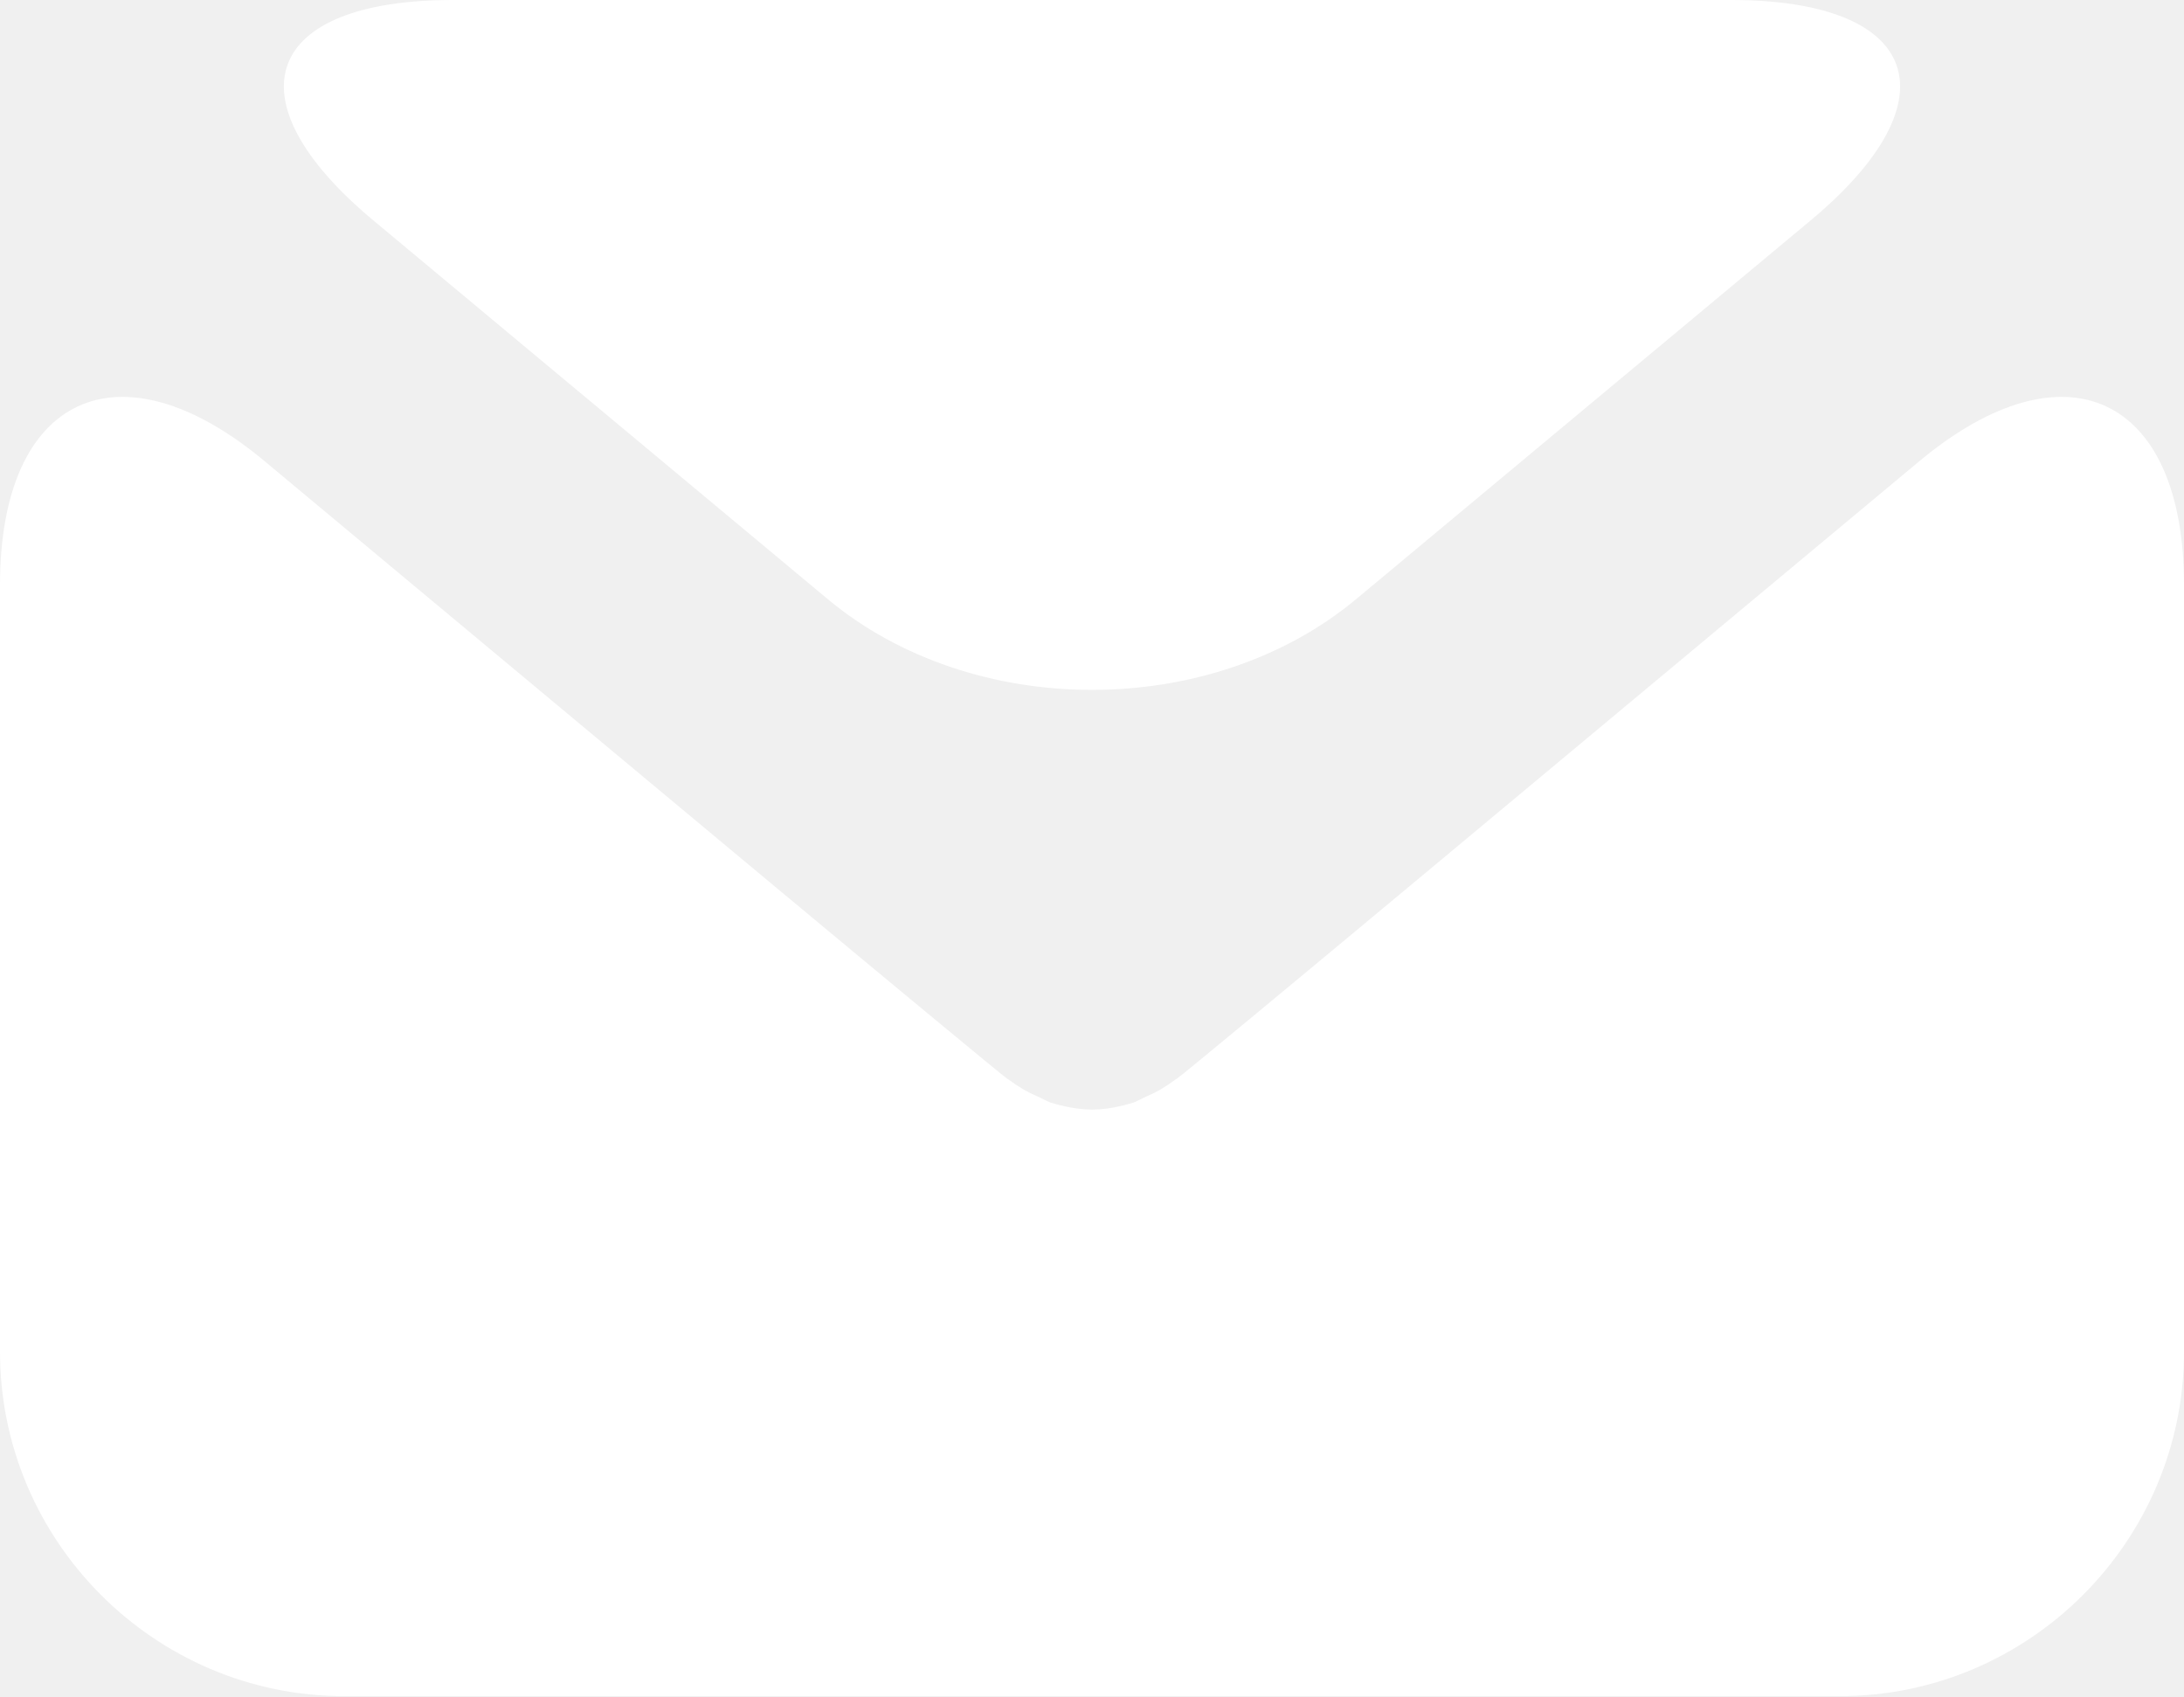
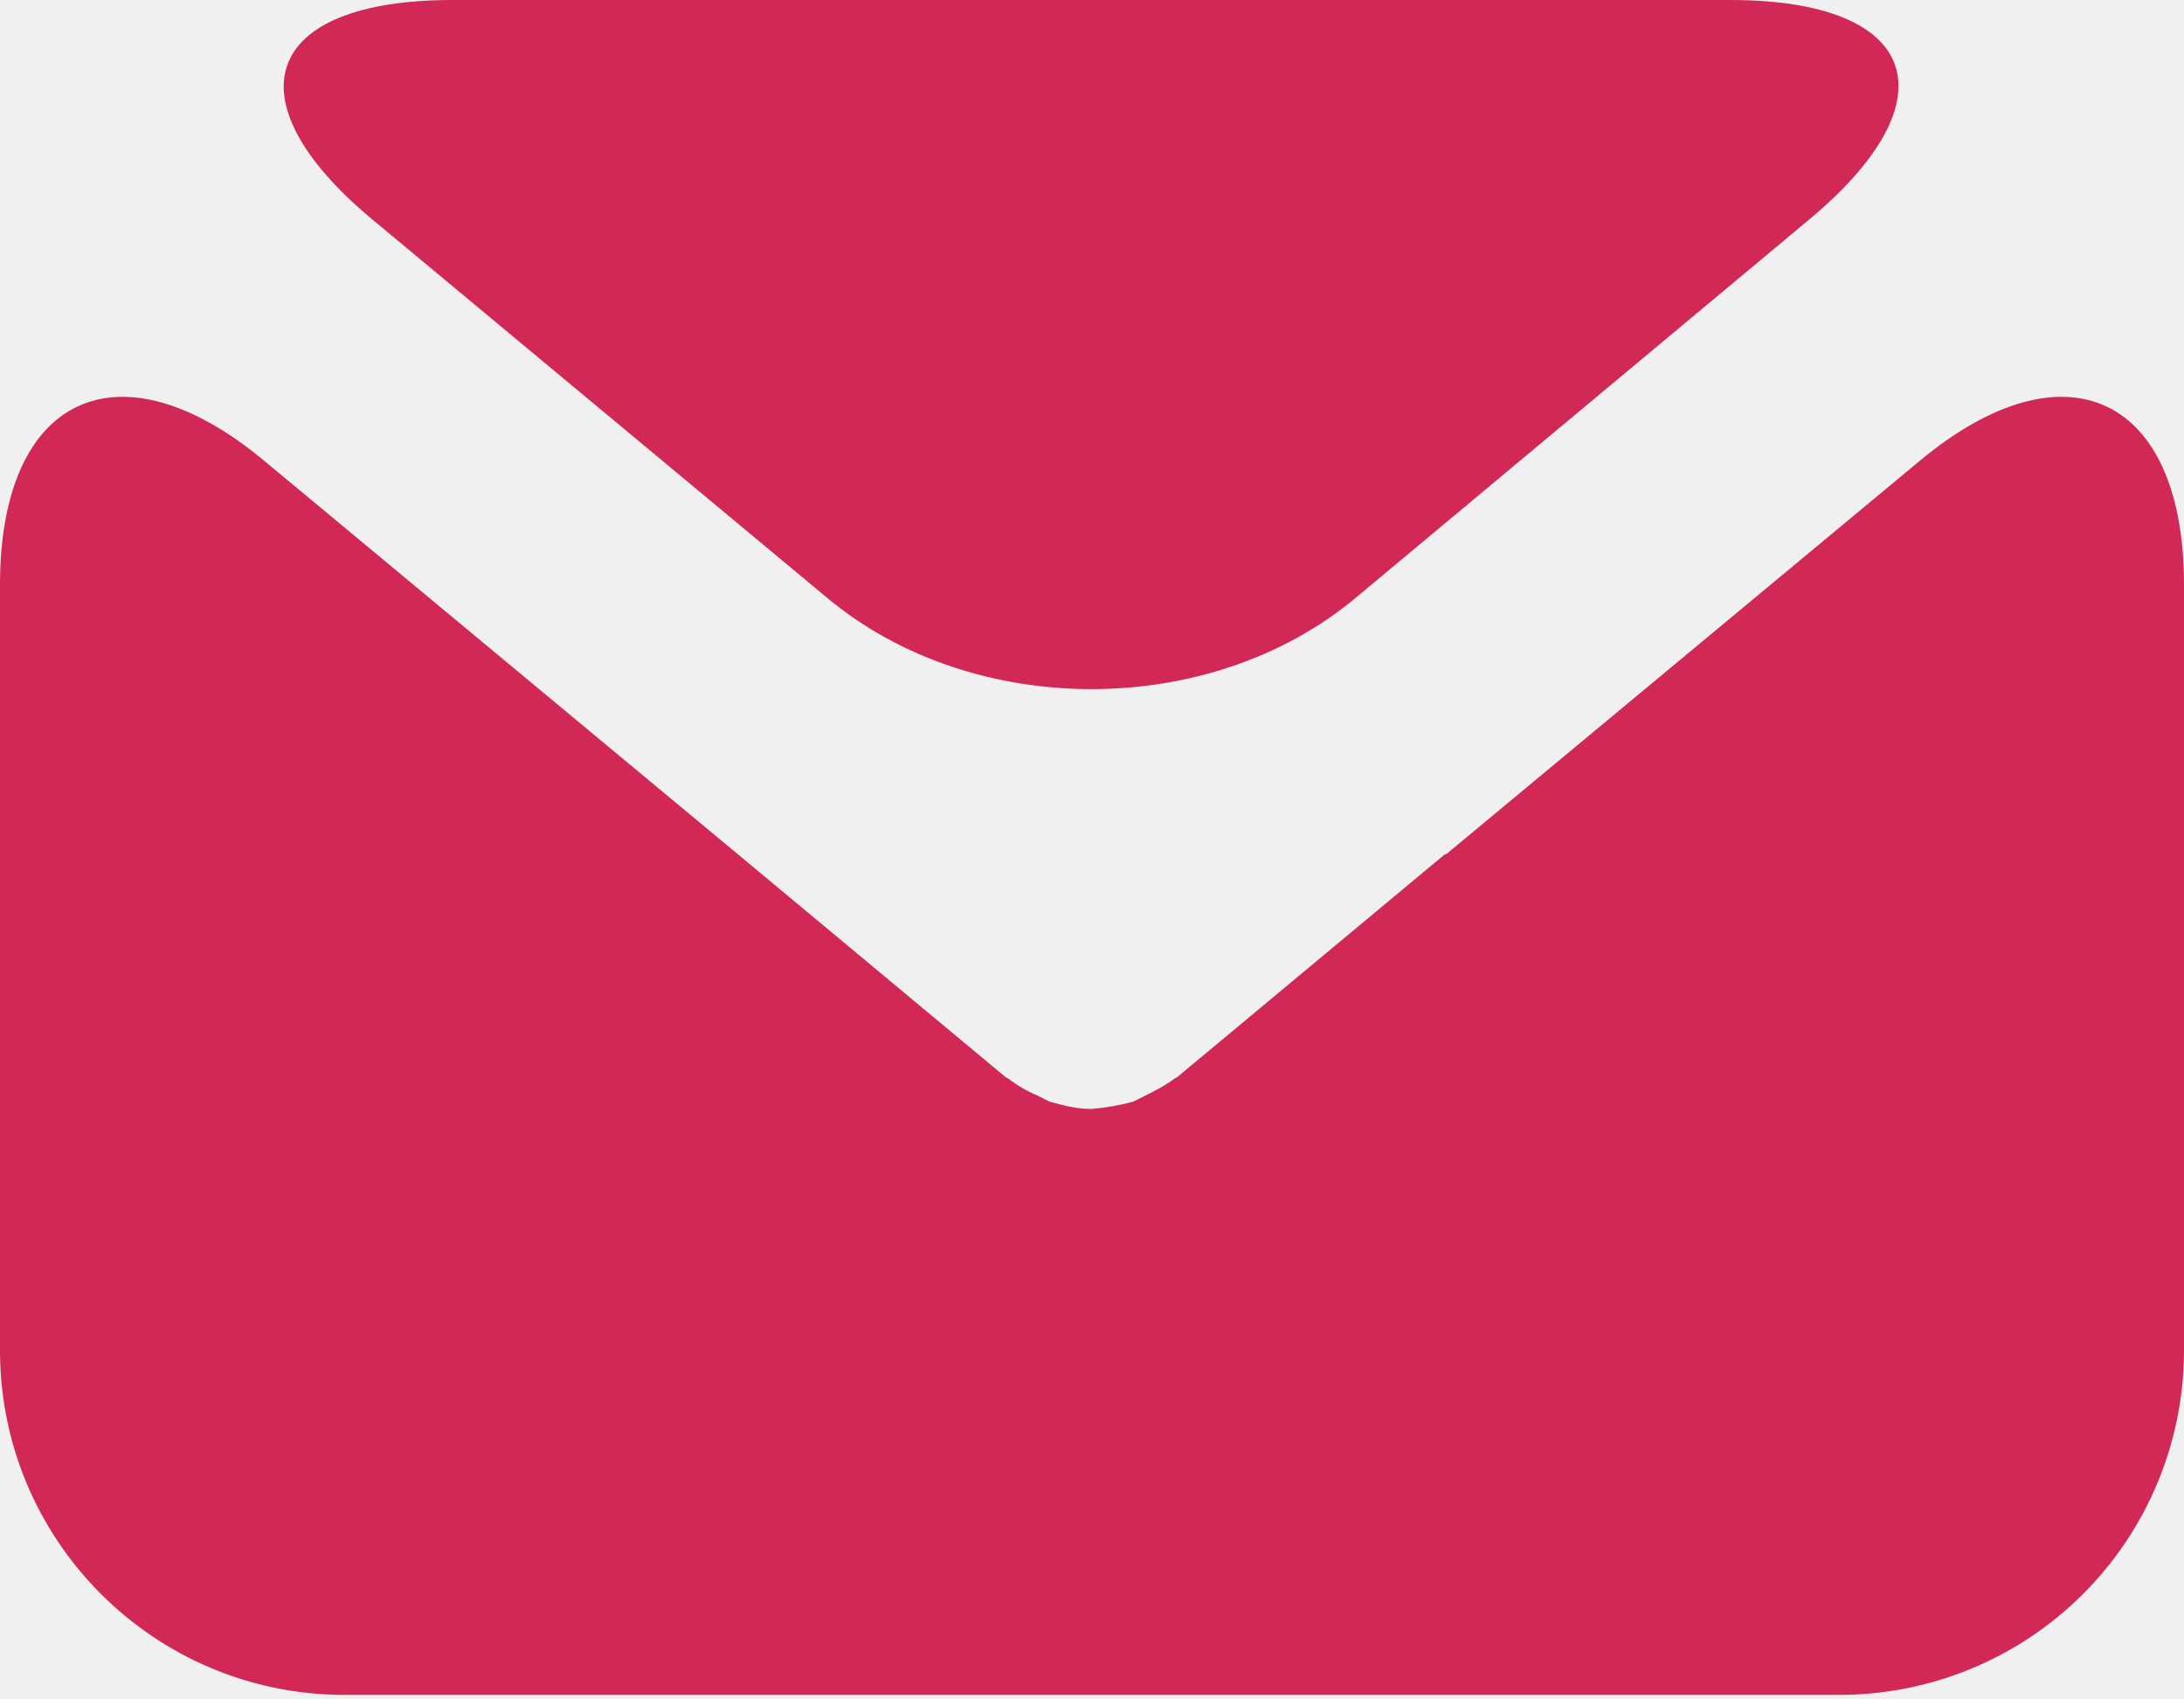
- <svg xmlns="http://www.w3.org/2000/svg" version="1.1" id="Layer_1" x="0px" y="0px" width="17.988px" height="13.966px" viewBox="0 0 17.988 13.966" enable-background="new 0 0 17.988 13.966" xml:space="preserve">
-   <g>
-     <g>
-       <g>
-         <path fill="#FFFFFF" d="M14.914,1.814C16.111,0.816,15.816,0,14.257,0H3.731c-1.56,0-1.854,0.816-0.657,1.814l3.742,3.118 c1.197,0.998,3.158,0.998,4.355,0L14.914,1.814z" />
-       </g>
-       <g>
-         <path fill="#FFFFFF" d="M11.913,7.044C10.715,8.042,9.718,8.869,9.695,8.88c0,0,0,0-0.02,0.013 C9.601,8.949,9.523,8.995,9.44,9.029C9.407,9.044,9.374,9.063,9.34,9.077c-0.11,0.034-0.223,0.058-0.335,0.059 c-0.003,0-0.007,0.001-0.01,0.001c0,0,0,0-0.001,0s-0.001,0-0.001,0c-0.003,0-0.007-0.001-0.01-0.001 C8.87,9.134,8.759,9.111,8.648,9.077C8.614,9.063,8.58,9.044,8.548,9.029c-0.083-0.034-0.16-0.08-0.235-0.136C8.293,8.88,8.293,8.88,8.293,8.88c-0.022-0.012-1.02-0.838-2.218-1.836L2.178,3.796C0.979,2.798,0,3.257,0,4.816v6.315 c0,1.56,1.275,2.835,2.835,2.835h12.318c1.56,0,2.835-1.275,2.835-2.835V4.816c0-1.559-0.979-2.018-2.178-1.02L11.913,7.044z" />
-       </g>
-     </g>
-   </g>
+ <svg xmlns="http://www.w3.org/2000/svg" fill="#d22856" width="18" height="14" viewBox="0 0 18 14">
+   <path d="M14.91 1.81c1.2-1 .9-1.81-.65-1.81H3.73c-1.56 0-1.85.82-.66 1.81l3.75 3.12c1.2 1 3.15 1 4.35 0l3.74-3.12z" />
+   <path d="M11.91 7.04L9.7 8.88l-.02.01c-.08.06-.16.1-.24.14l-.1.05c-.11.03-.22.05-.34.06h-.02c-.11 0-.22-.03-.33-.06l-.1-.05a1.07 1.07 0 01-.24-.14l-.02-.01-2.21-1.84-3.9-3.24C.98 2.8 0 3.26 0 4.82v6.31a2.84 2.84 0 002.83 2.84h12.32A2.84 2.84 0 0018 11.13V4.82c0-1.56-.98-2.02-2.18-1.02l-3.9 3.24z" />
</svg>
